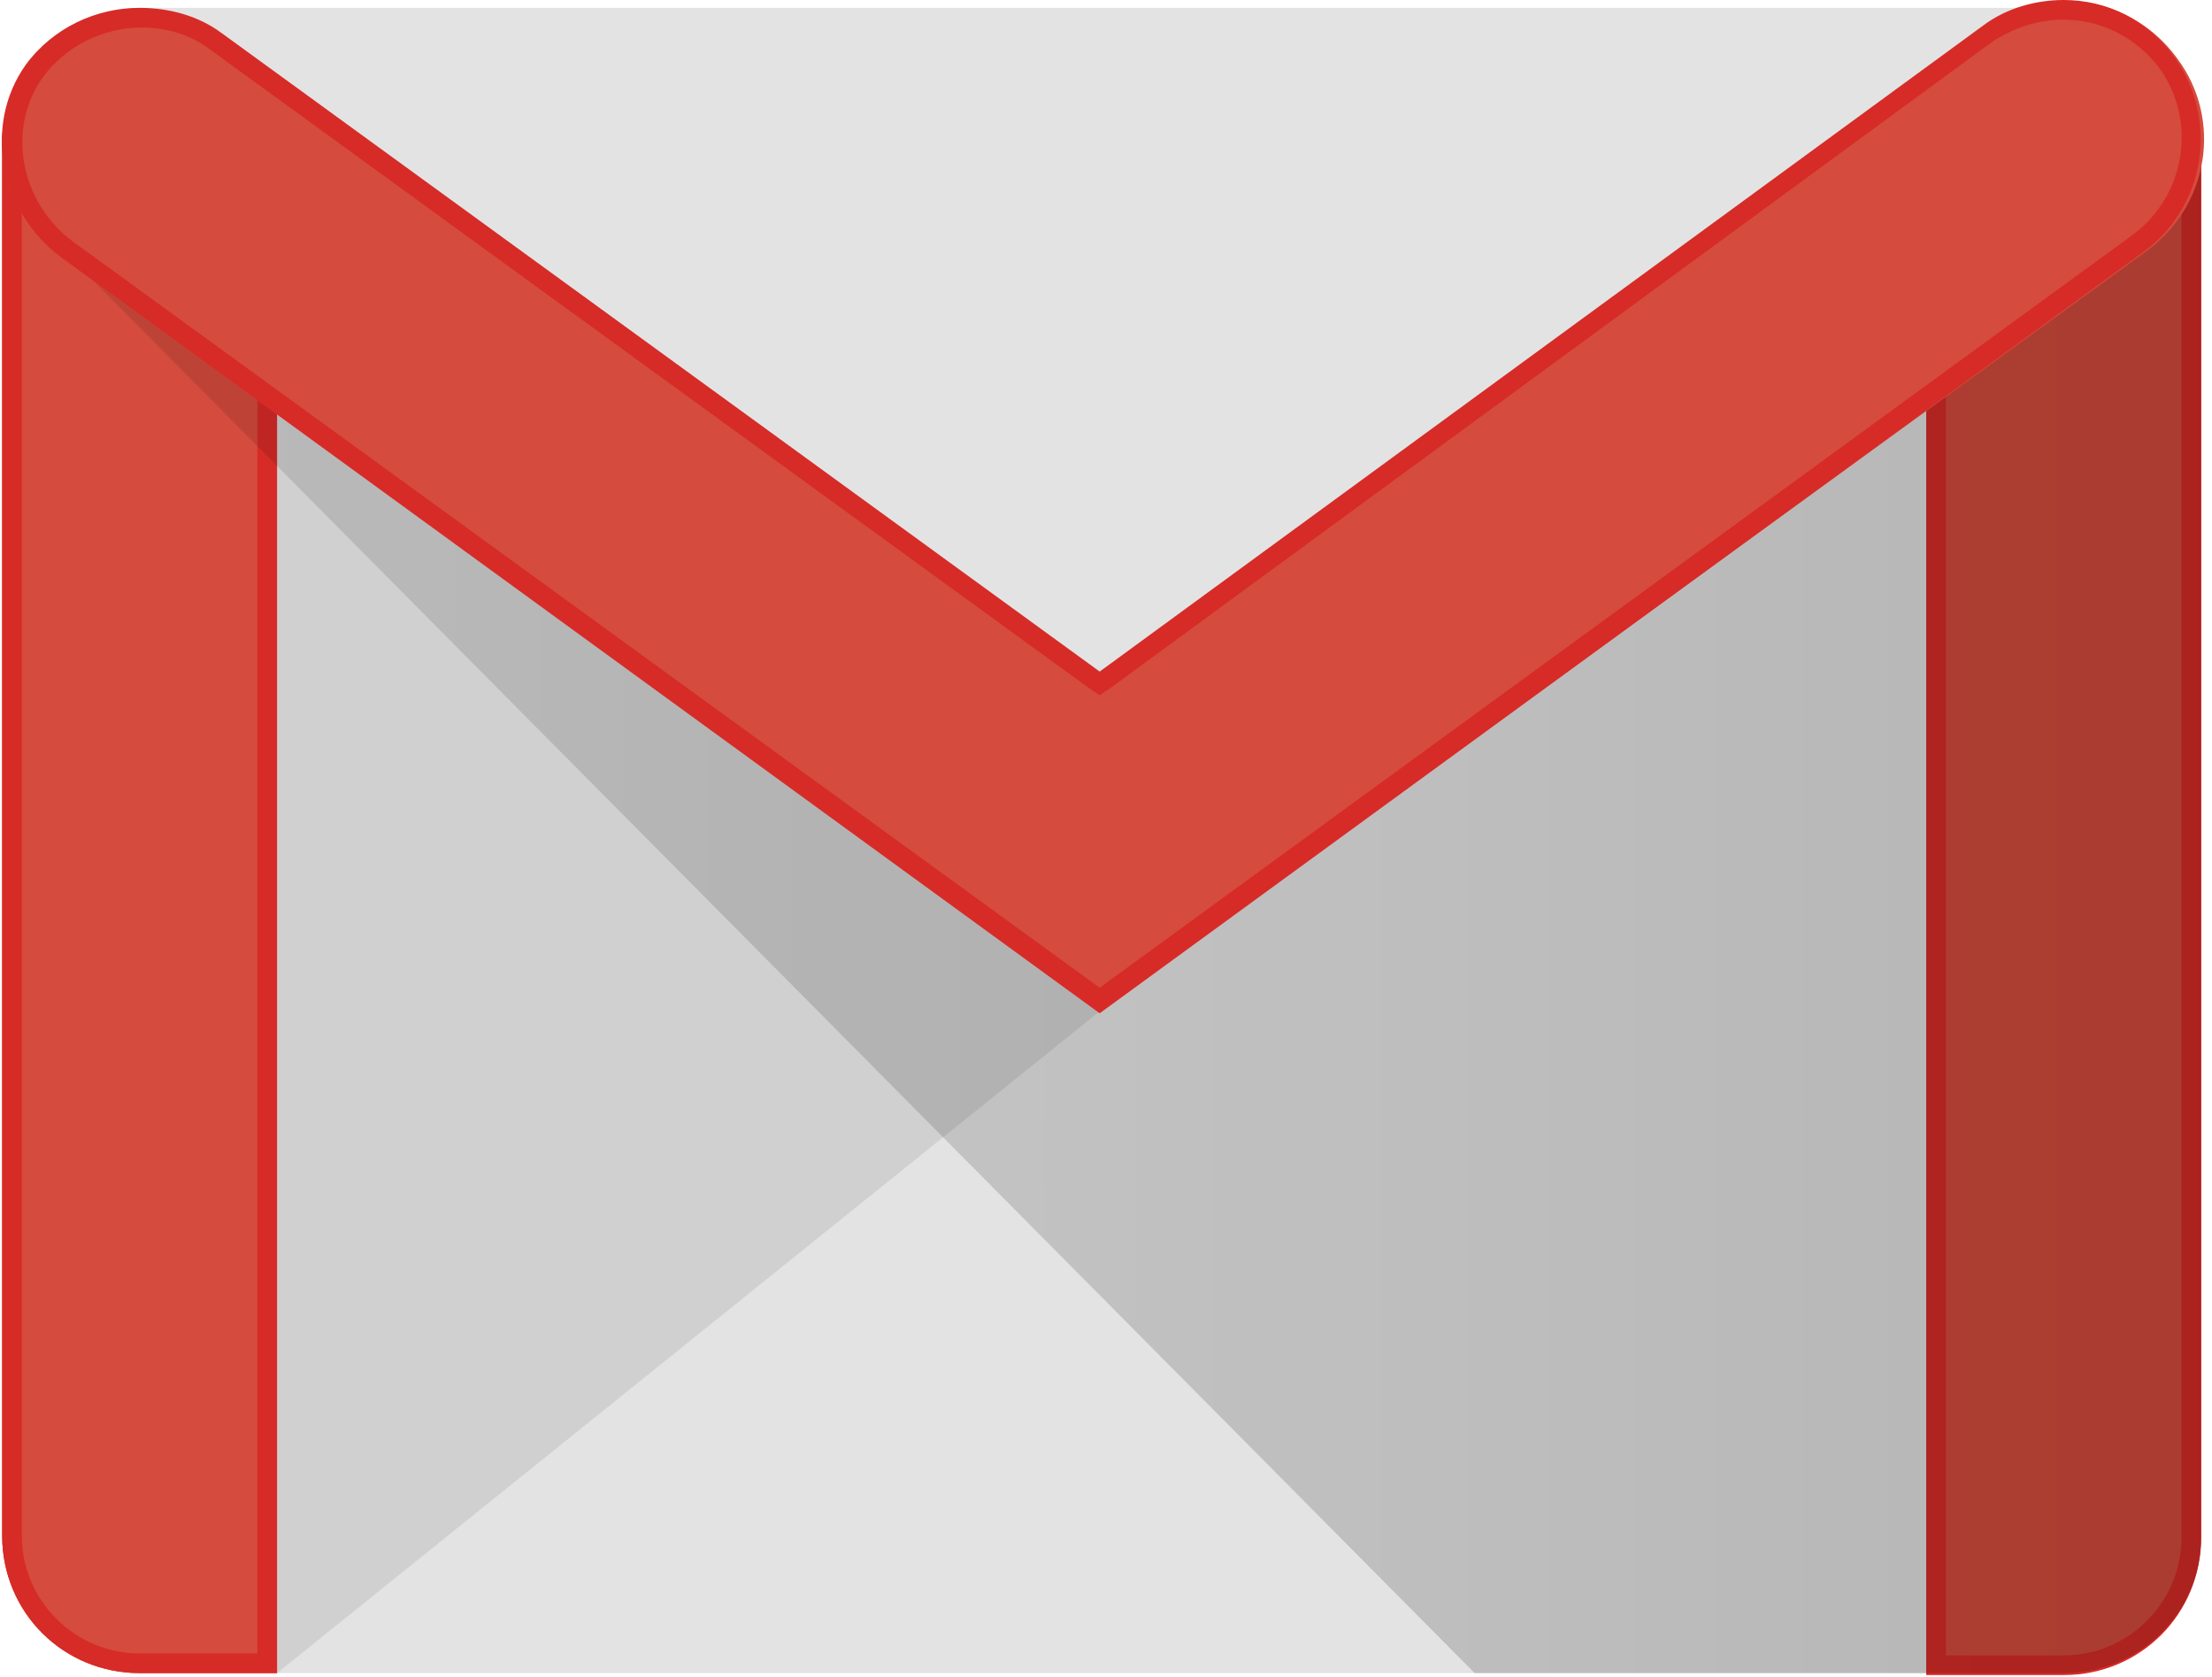
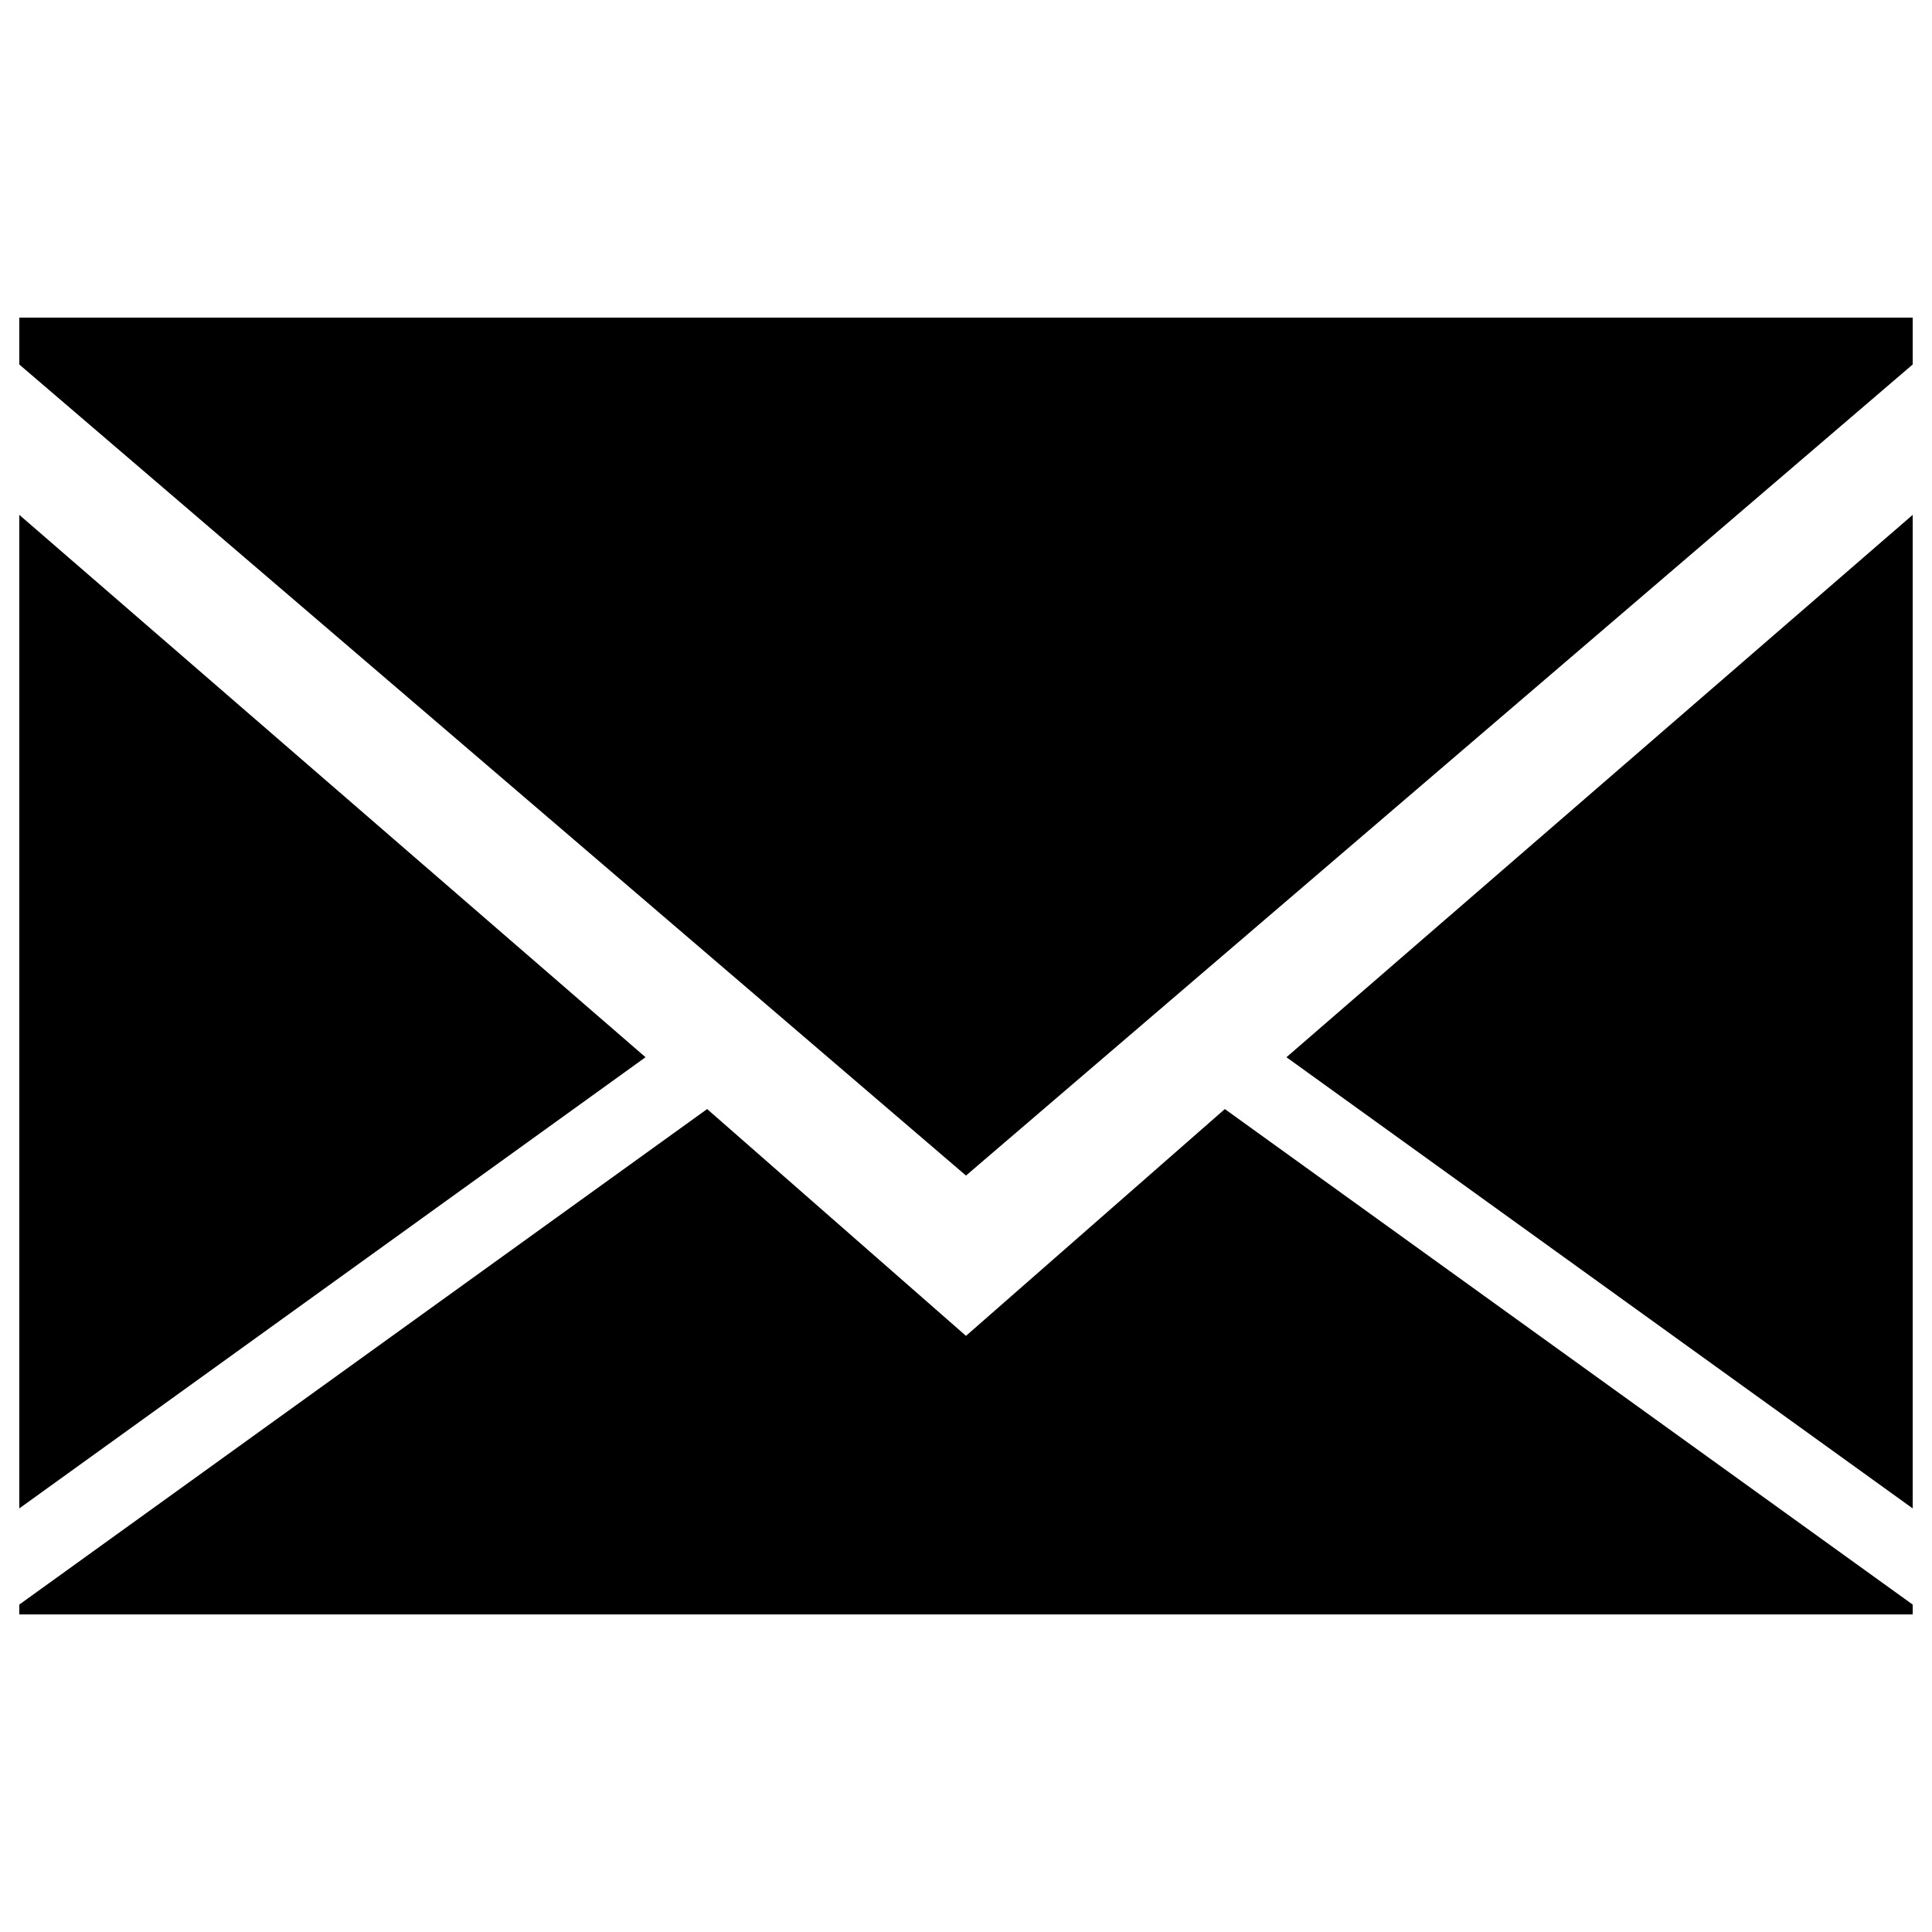
- <svg xmlns="http://www.w3.org/2000/svg" width="256" height="194" preserveAspectRatio="xMidYMid">
-   <defs>
-     <linearGradient id="a" x1=".004%" x2="100.032%" y1="49.998%" y2="49.998%">
-       <stop offset="0%" stop-opacity=".1" />
-       <stop offset="100%" stop-opacity=".2" />
-     </linearGradient>
-   </defs>
-   <path fill="#E3E3E3" d="M238.834 193.595H16.154C7.52 193.595.25 186.551.25 177.689V16.815C.249 8.18 7.292.909 16.154.909h222.68c8.634 0 15.906 7.044 15.906 15.906v160.874c0 8.862-7.044 15.906-15.906 15.906Z" />
-   <path fill="#231F20" d="m32.06 193.595 95.207-76.575.682-4.09-98.161-70.666-.228 147.923 2.5 3.408Z" opacity=".1" />
-   <path fill="#D54B3D" d="M16.154 193.595c-8.862 0-15.905-7.044-15.905-15.906V16.587c0-8.861 7.043-10.452 15.905-10.452 8.862 0 15.906 1.818 15.906 10.452v177.008H16.154Z" />
-   <path fill="#D72B27" d="M16.154 8.407c11.361 0 13.634 3.409 13.634 8.18v174.736H16.154c-7.498 0-13.633-6.135-13.633-13.634V16.587c0-4.999 2.272-8.18 13.633-8.18Zm0-2.272C7.292 6.135.25 7.953.25 16.587V177.69c0 8.862 7.043 15.906 15.905 15.906H32.06V16.587c0-8.861-7.044-10.452-15.906-10.452Z" />
-   <path fill="#D54B3D" d="M238.834 193.595h-15.906V16.133c0-8.862 7.044-9.998 15.906-9.998 8.862 0 15.906 1.136 15.906 9.998v161.784c0 8.634-7.044 15.678-15.906 15.678Z" />
-   <path fill="#D72B27" d="M238.834 8.407c10.225 0 13.633 2.045 13.633 7.726v161.784c0 7.498-6.135 13.633-13.633 13.633H225.2V16.133c0-5.908 3.409-7.726 13.634-7.726Zm0-2.272c-8.862 0-15.906 1.136-15.906 9.998v177.69h15.906c8.862 0 15.906-7.045 15.906-15.906V16.133c0-8.862-7.044-9.998-15.906-9.998Z" />
-   <path fill="url(#a)" d="M170.667 193.595 1.58 23.195l8.894 3.617 117.702 84.755L254.74 18.76v159.157c0 8.634-7.044 15.678-15.906 15.678h-68.167Z" />
-   <path fill="#D54B3D" d="M127.267 117.02 7.065 29.766C.021 24.54-2.024 14.542 3.202 7.498 8.43.454 18.654-1.136 25.925 4.09l101.57 73.848L229.744 3.18c7.044-5.226 17.042-3.635 22.268 3.636 5.226 7.044 3.636 17.042-3.636 22.268l-121.11 87.935Z" />
-   <path fill="#D72B27" d="M238.834 2.272c4.317 0 8.407 2.045 11.134 5.68 4.317 6.136 2.954 14.543-2.954 19.088l-119.747 87.254L8.429 27.949C2.294 23.404.703 14.769 5.02 8.862c2.5-3.409 6.817-5.68 11.361-5.68 2.954 0 5.908.908 8.18 2.726l101.343 73.62 1.363.91 1.363-.91L230.654 4.772c2.5-1.59 5.226-2.5 8.18-2.5Zm0-2.272c-3.181 0-6.59.909-9.316 2.954L127.267 77.71 25.697 3.863C22.972 1.818 19.564.909 16.155.909c-4.999 0-9.998 2.272-13.179 6.59-4.999 7.043-2.954 17.041 4.09 22.267l120.202 87.482L248.15 29.085c7.044-5.226 8.635-14.997 3.636-22.268C248.605 2.272 243.833 0 238.834 0Z" />
+ <svg xmlns="http://www.w3.org/2000/svg" xml:space="preserve" width="100" height="100" preserveAspectRatio="xMidYMid" viewBox="-26 0 35.747 35.747">
+   <path d="M24 8.375 12 18.656 0 8.375v-.594h24zm0 14.5-7.938-5.719L24 10.281ZM0 10.281l7.938 6.875L0 22.875Zm12 10.407 3.281-2.875L24 24.094v.125H0v-.125l8.719-6.281z" style="fill:#000" transform="matrix(1.45969 0 0 1.45969 -25.643 -5.481)" />
</svg>
